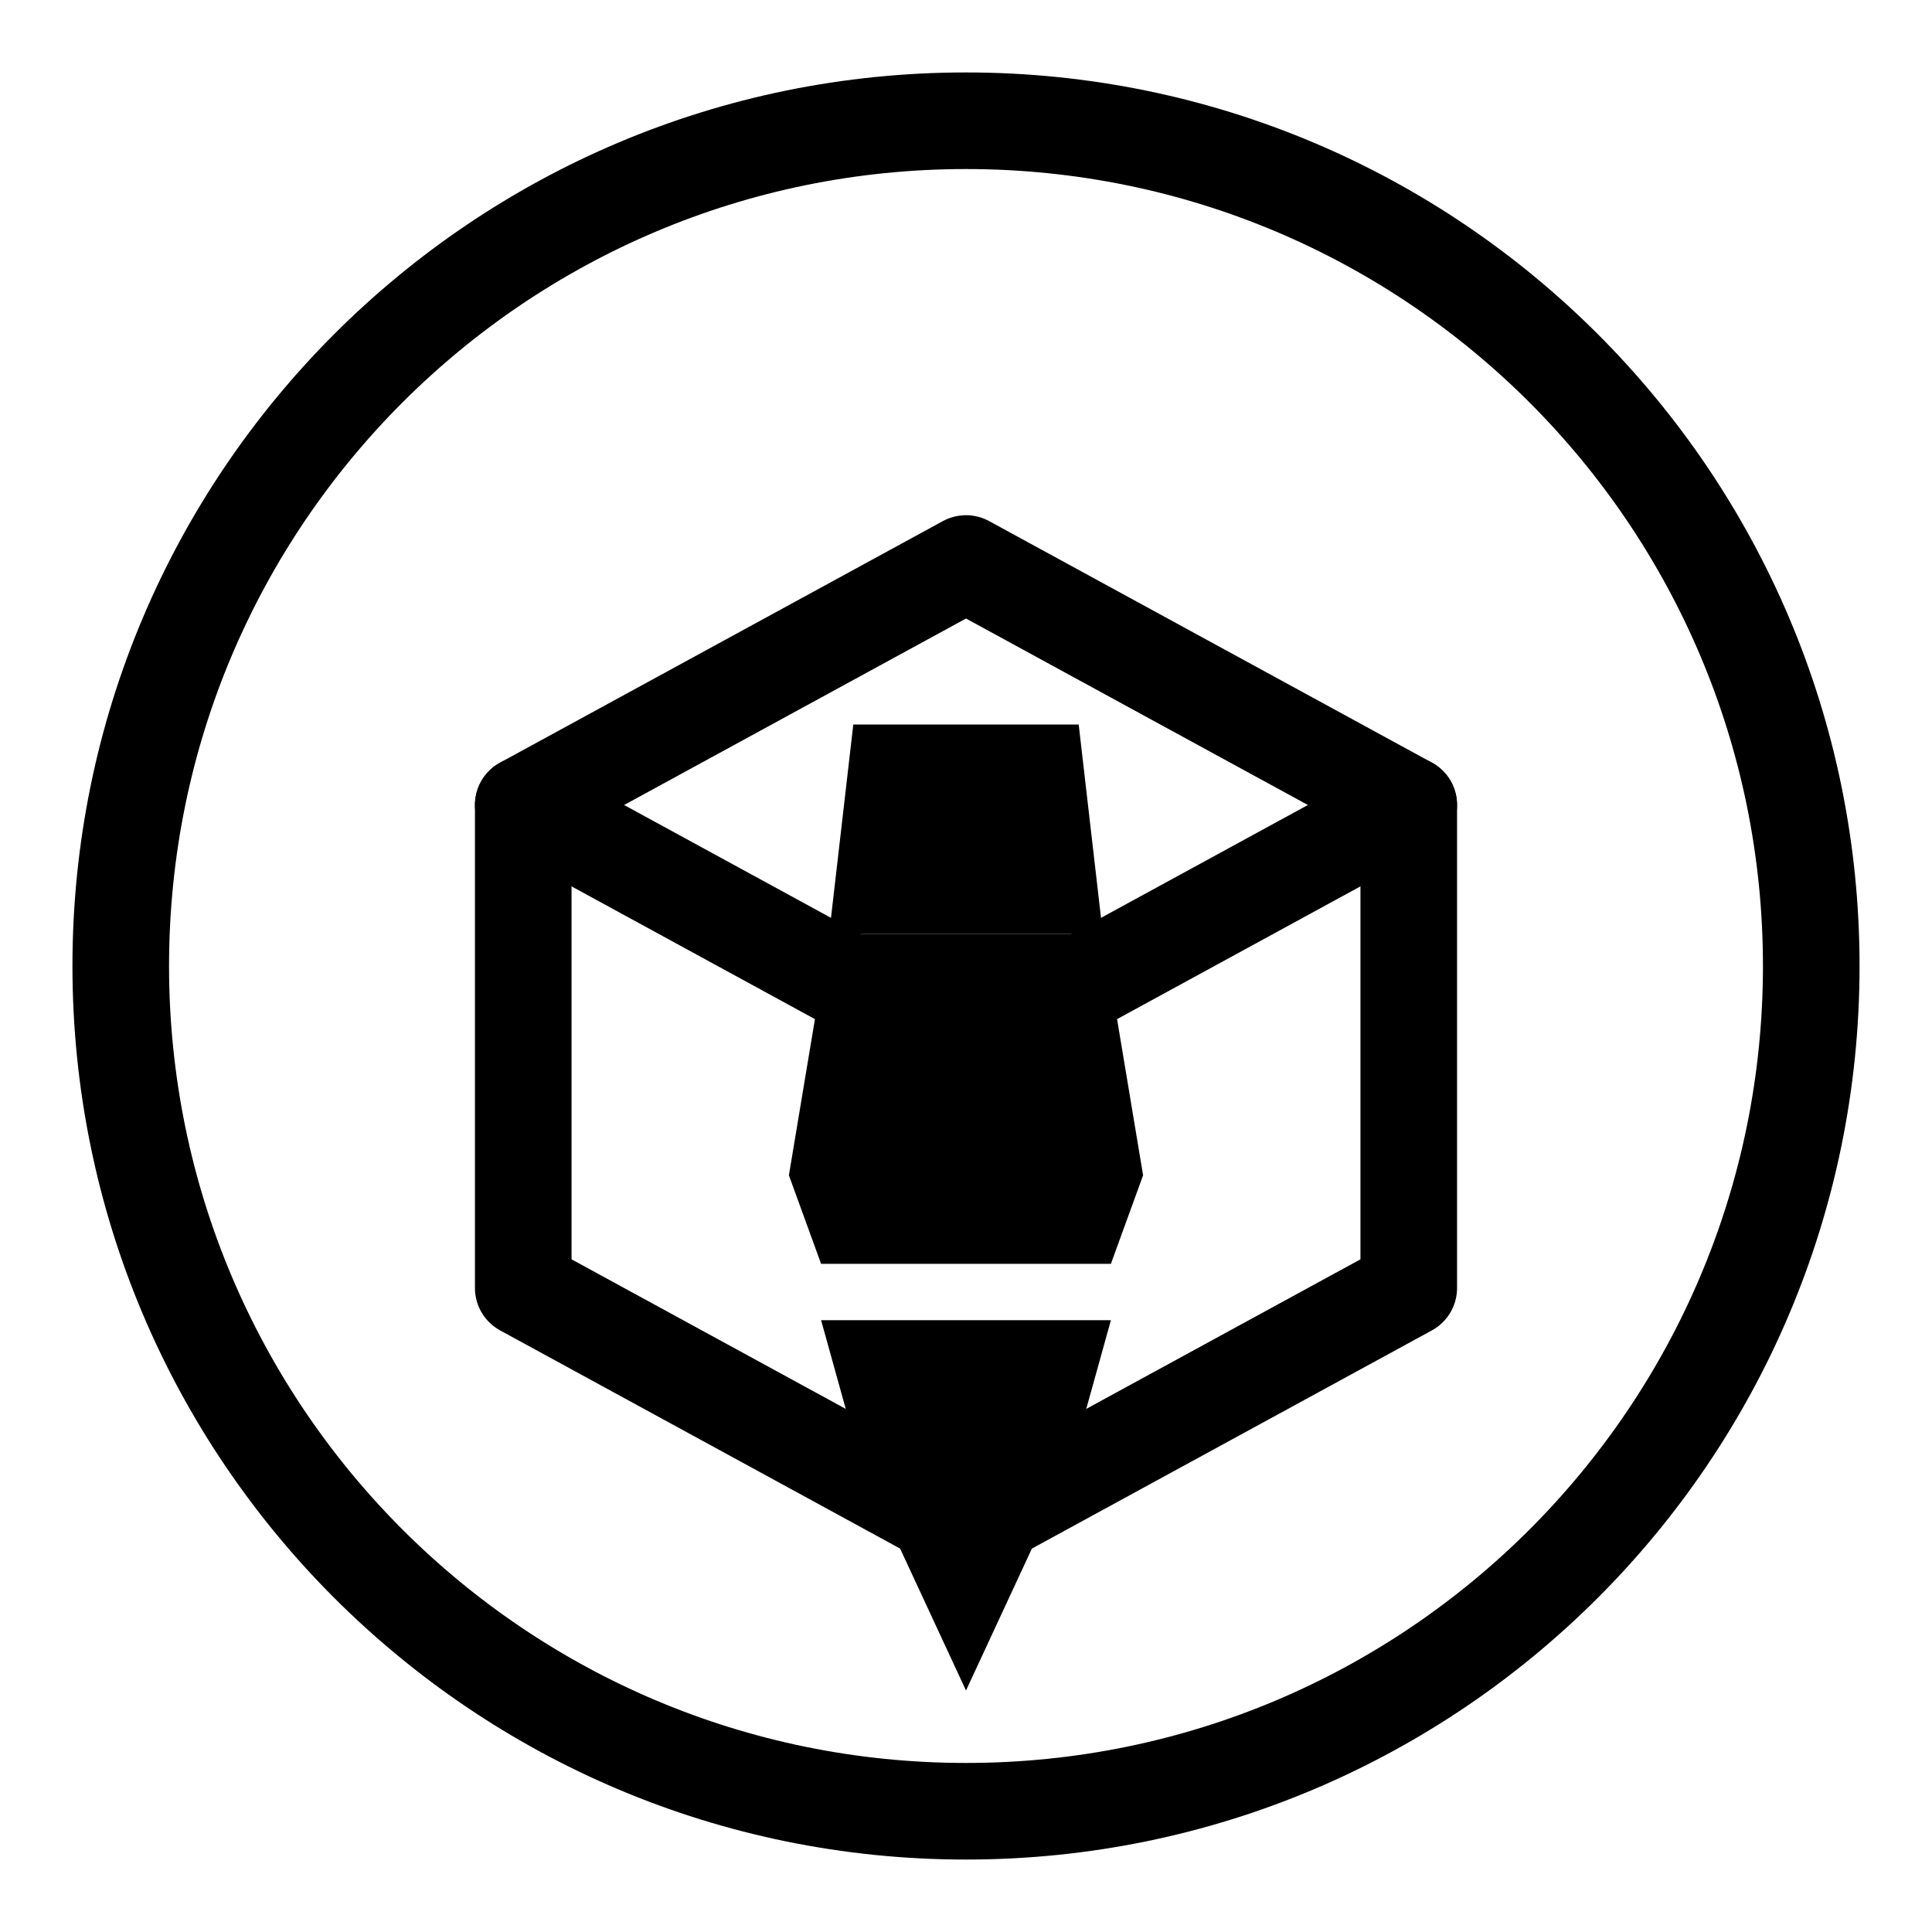
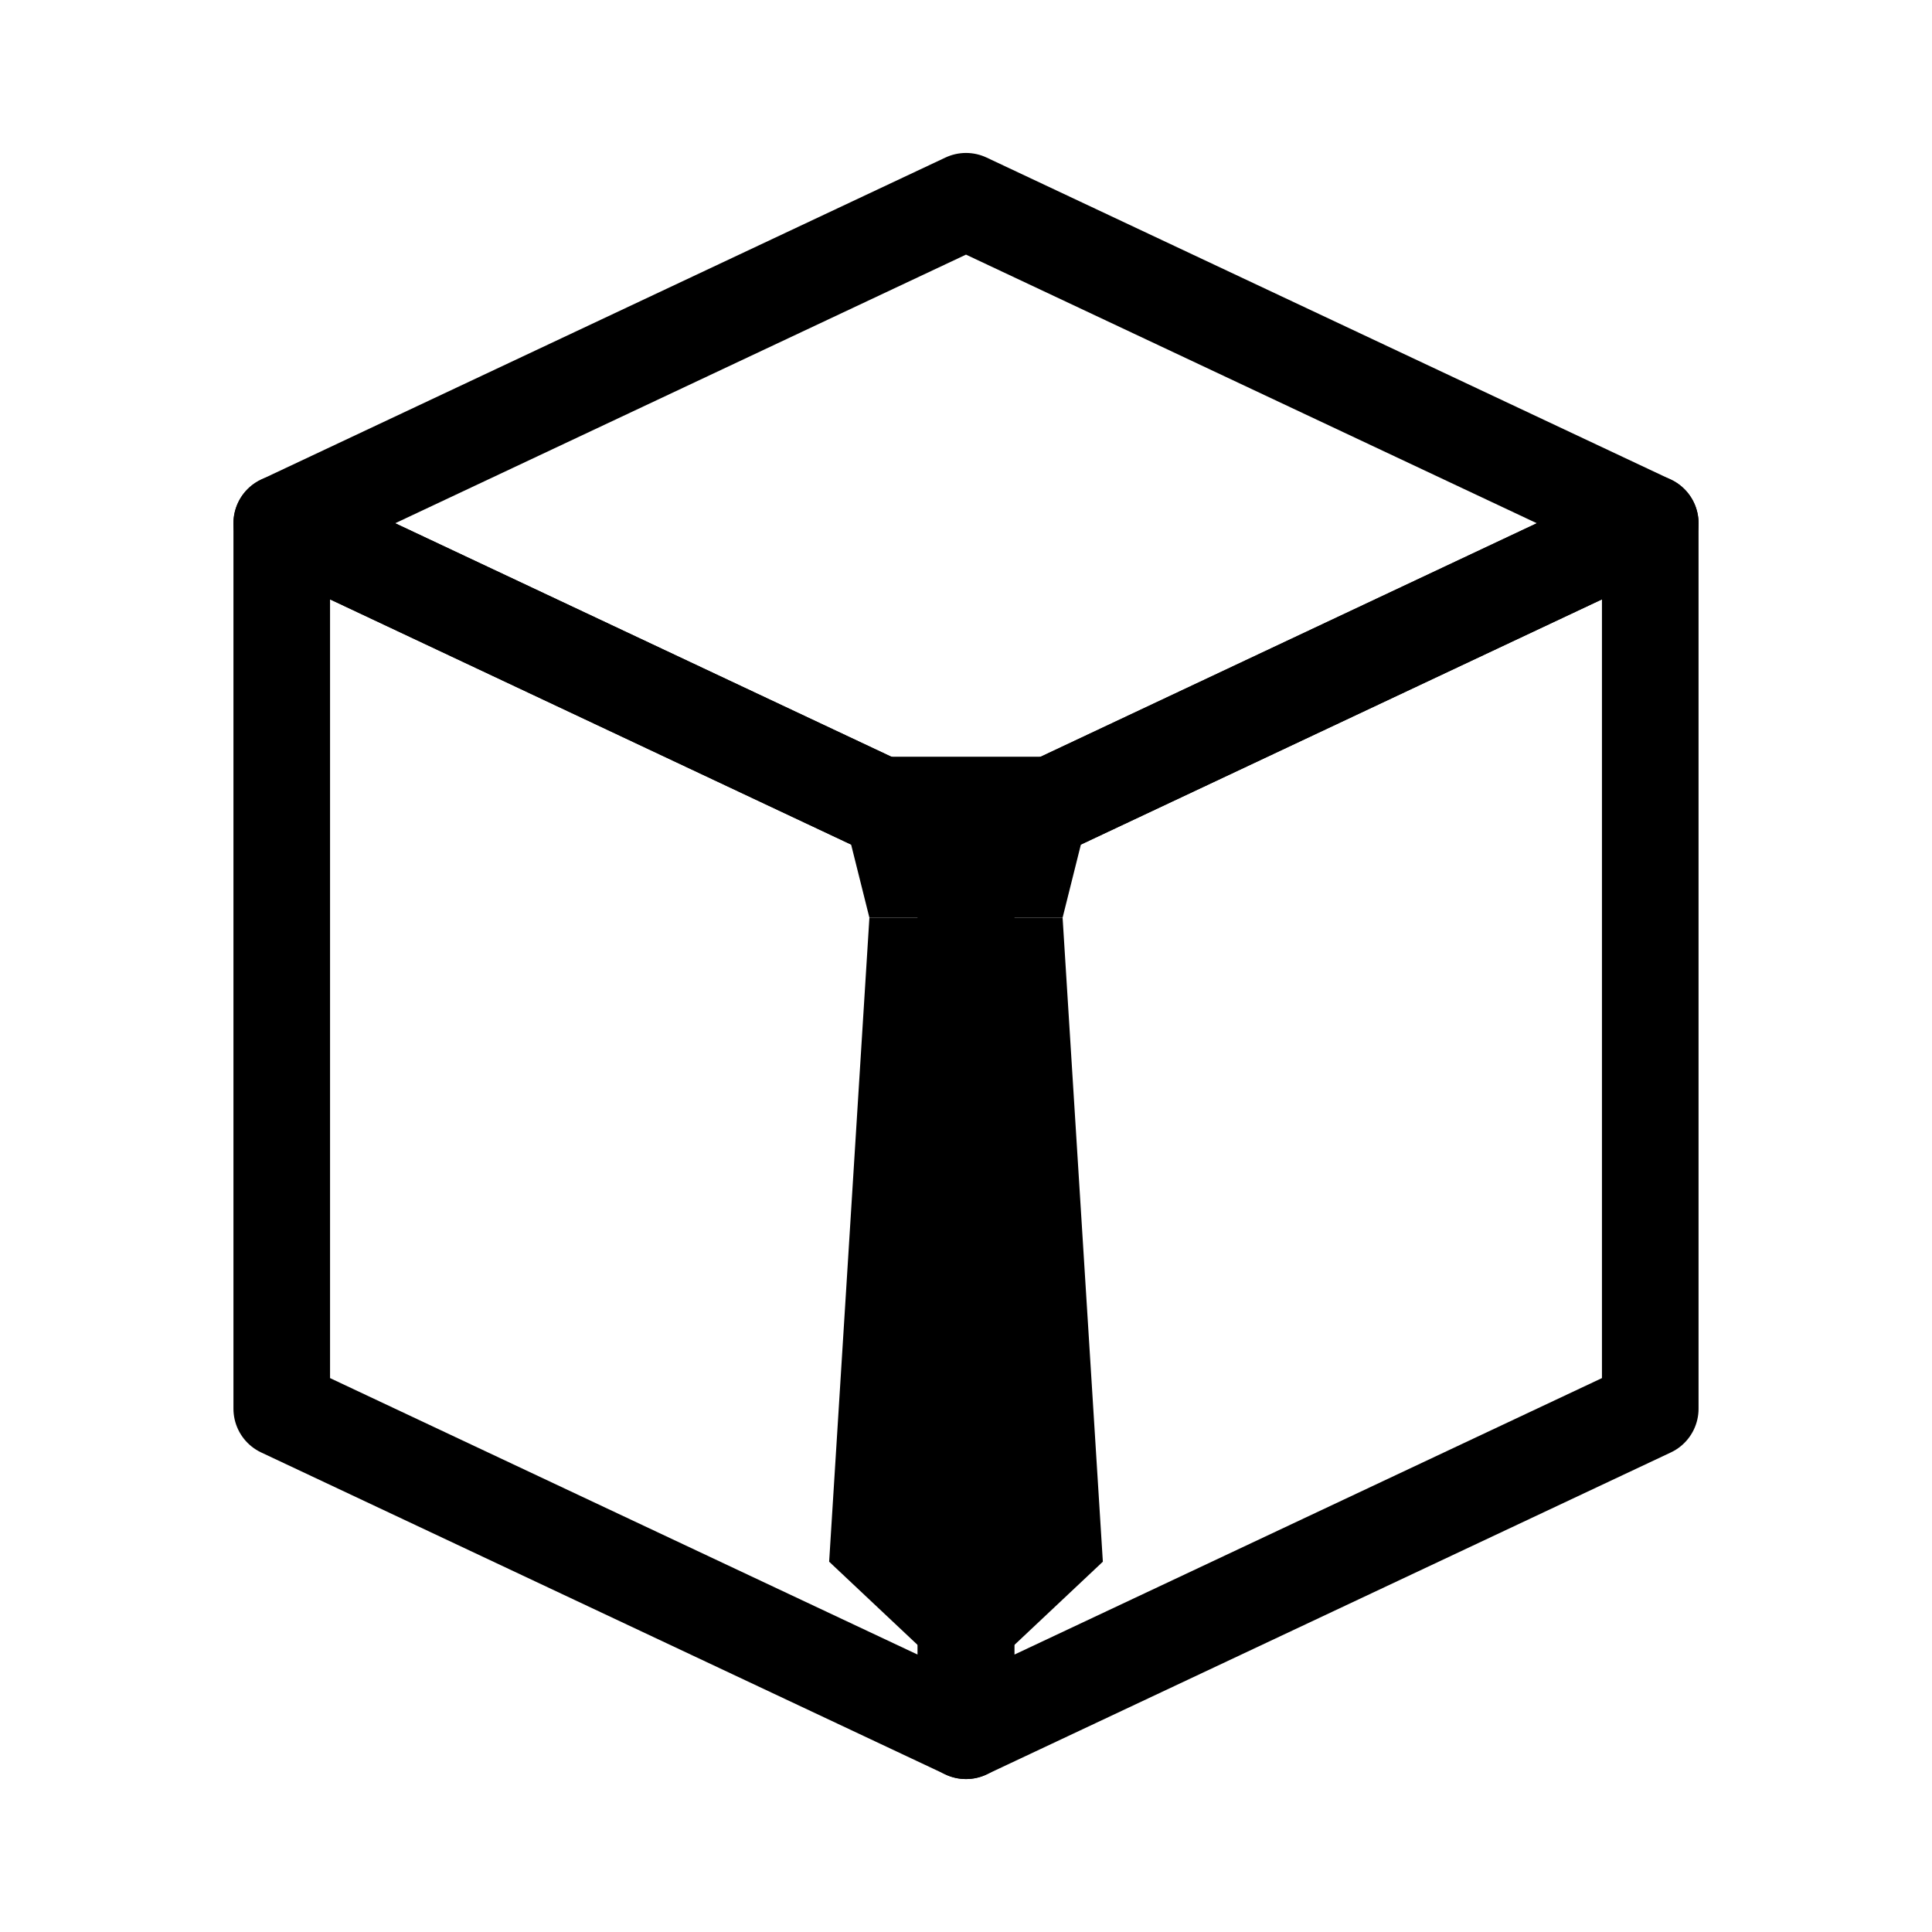
- <svg xmlns="http://www.w3.org/2000/svg" width="24" height="24" viewBox="0 0 24 24" fill="none" stroke="currentColor" stroke-width="1.2" stroke-linecap="round" stroke-linejoin="round">
-   <circle cx="12" cy="12" r="10.5" />
-   <path d="M12 7 L17.5 10 L17.5 16 L12 19 L6.5 16 L6.5 10 Z" />
-   <path d="M6.5 10 L12 13 L17.5 10" />
-   <path d="M10.6 9 L13.4 9 L13.7 11.6 L10.3 11.6 Z" fill="currentColor" stroke="none" />
-   <path d="M10.3 11.6 L13.7 11.6 L14.2 14.6 L13.8 15.7 L10.2 15.7 L9.8 14.6 Z" fill="currentColor" stroke="none" />
-   <path d="M10.2 16.4 L13.8 16.4 L13.3 18.2 L12 21 L10.7 18.2 Z" fill="currentColor" stroke="none" />
+ <svg xmlns="http://www.w3.org/2000/svg" viewBox="0 0 24 24" width="24" height="24" fill="none" stroke="currentColor" stroke-width="1.2" stroke-linejoin="round" stroke-linecap="round">
+   <path d="M12 2.5 L20.5 6.5 L12 10.5 L3.5 6.5 Z" />
+   <path d="M3.5 6.5 L3.5 17.5 L12 21.5 L12 10.5 Z" />
+   <path d="M20.5 6.5 L20.5 17.5 L12 21.5 L12 10.5 Z" />
+   <path d="M10.3 9.4 L13.7 9.4 L13.2 11.4 L10.8 11.4 Z" fill="currentColor" stroke="none" />
+   <path d="M10.8 11.4 L13.2 11.4 L13.7 19.4 L12 21 L10.3 19.4 Z" fill="currentColor" stroke="none" />
</svg>
